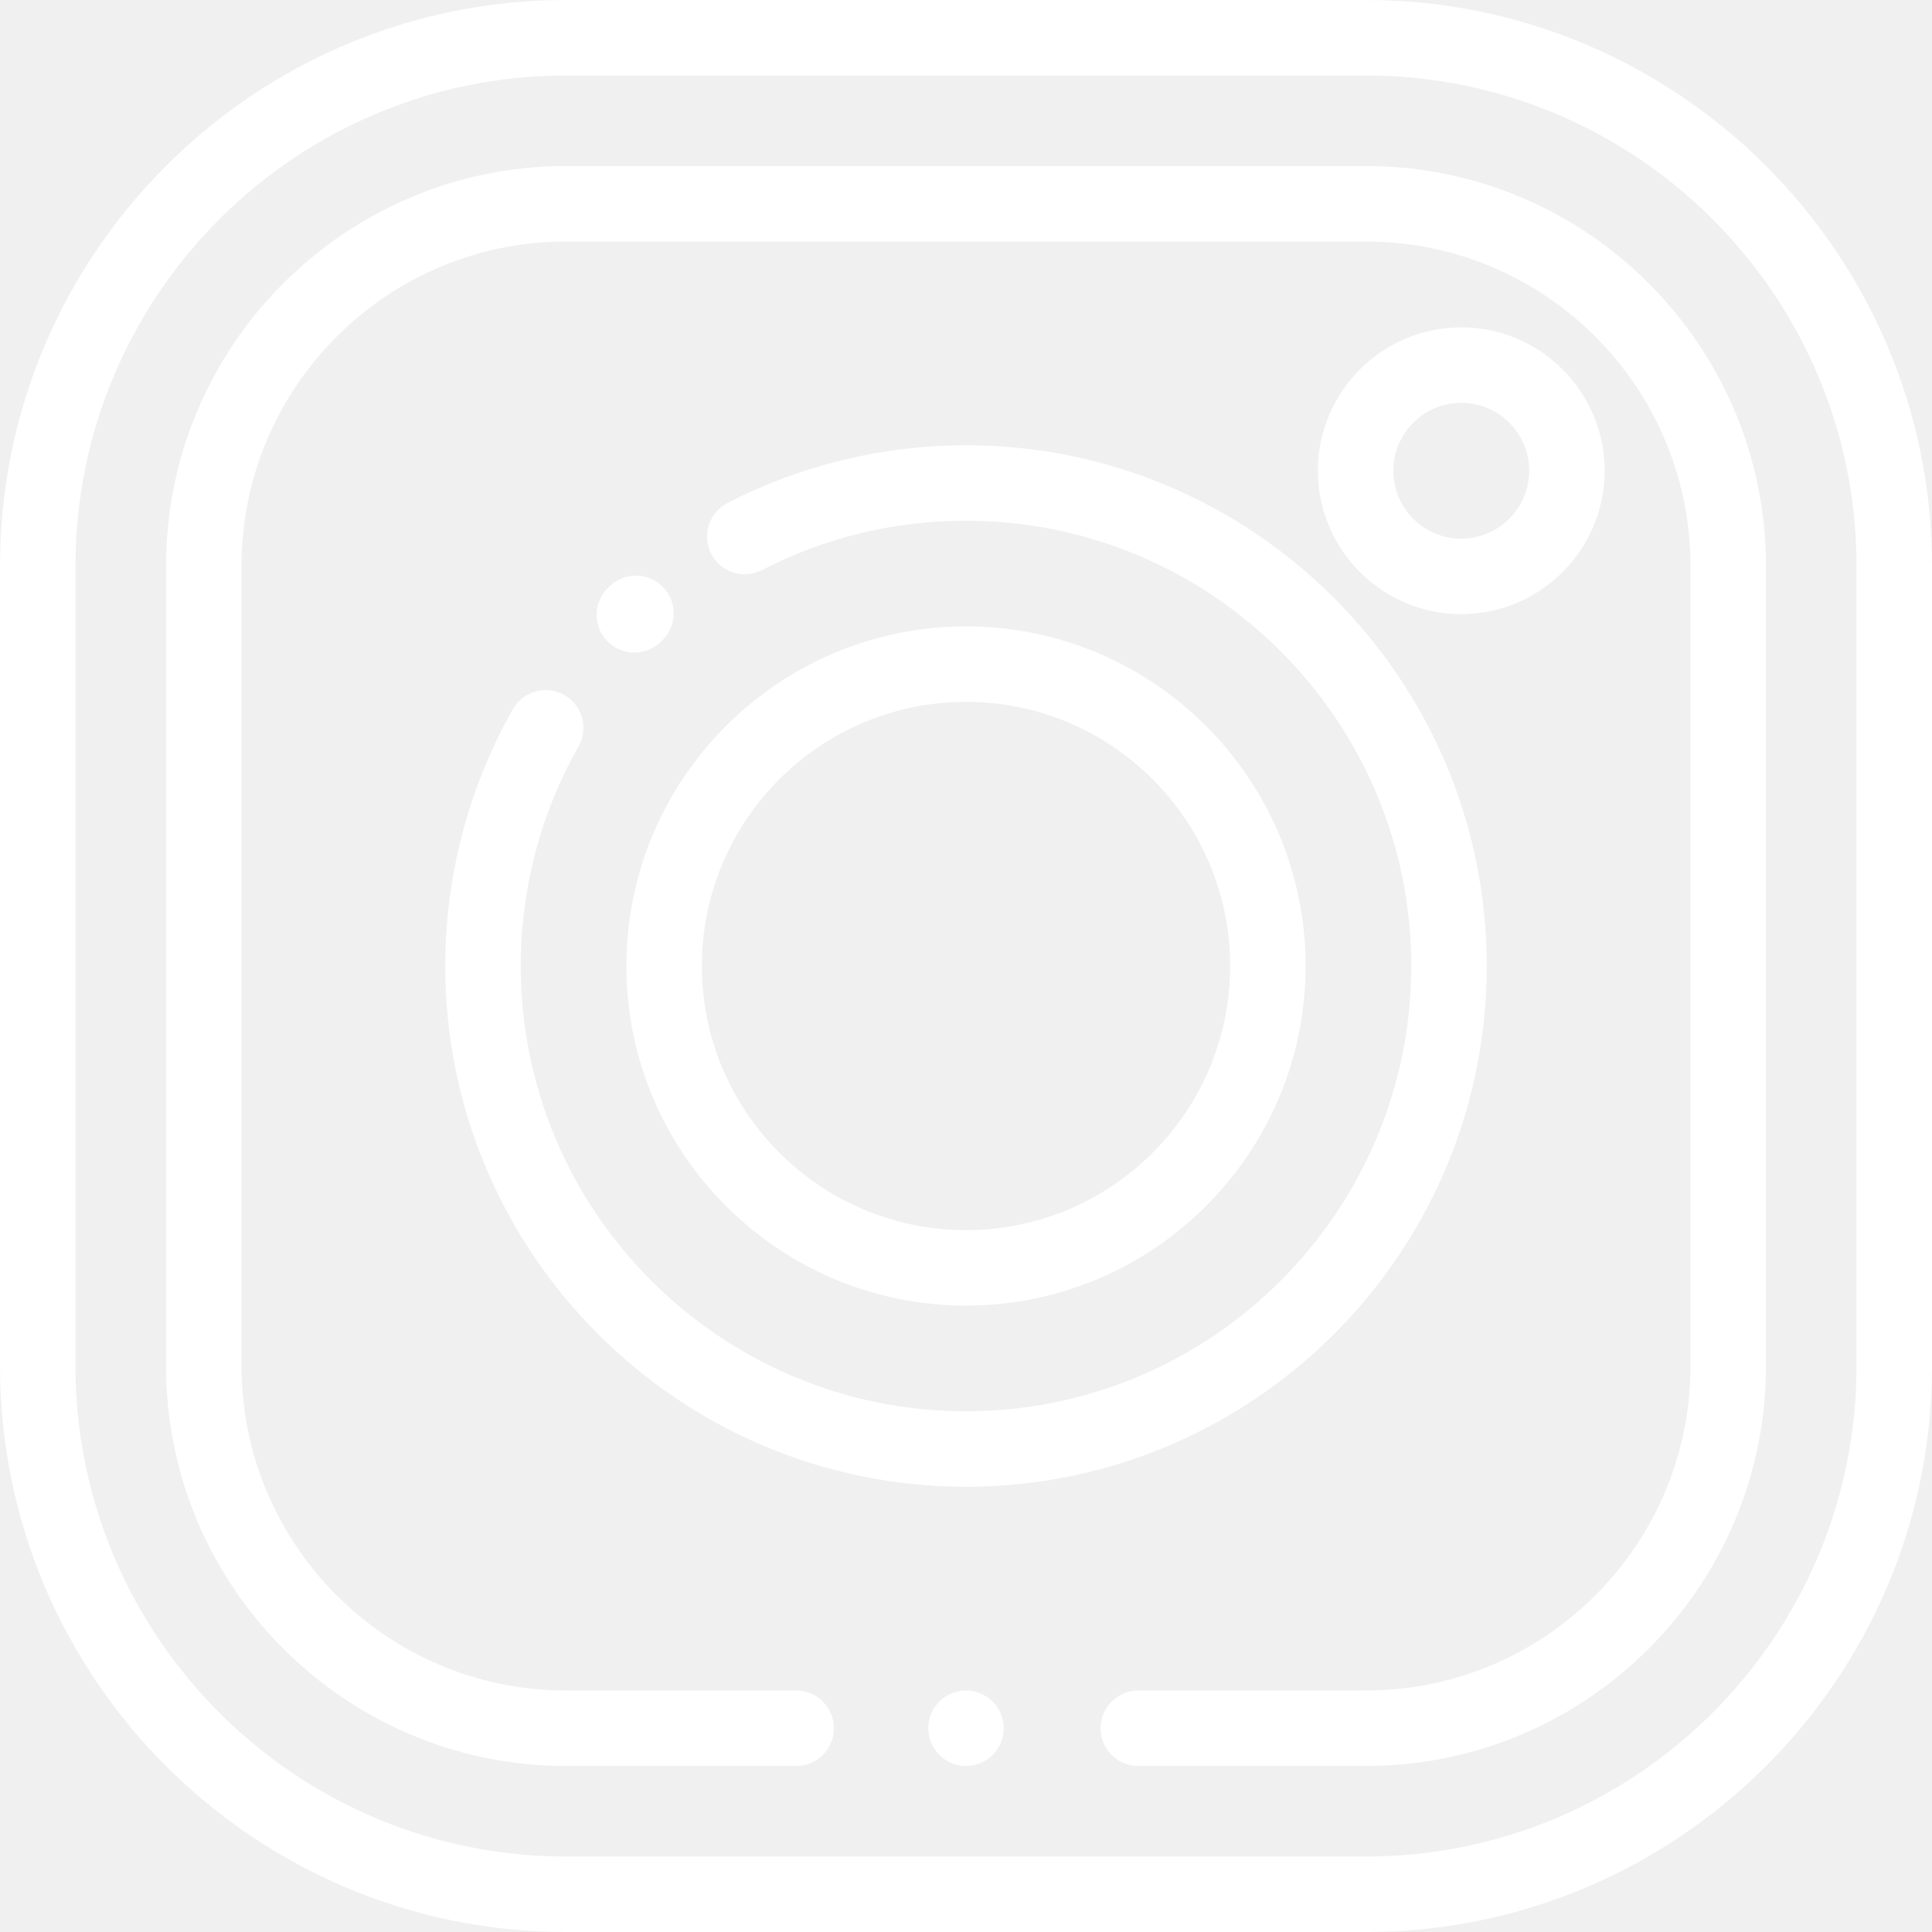
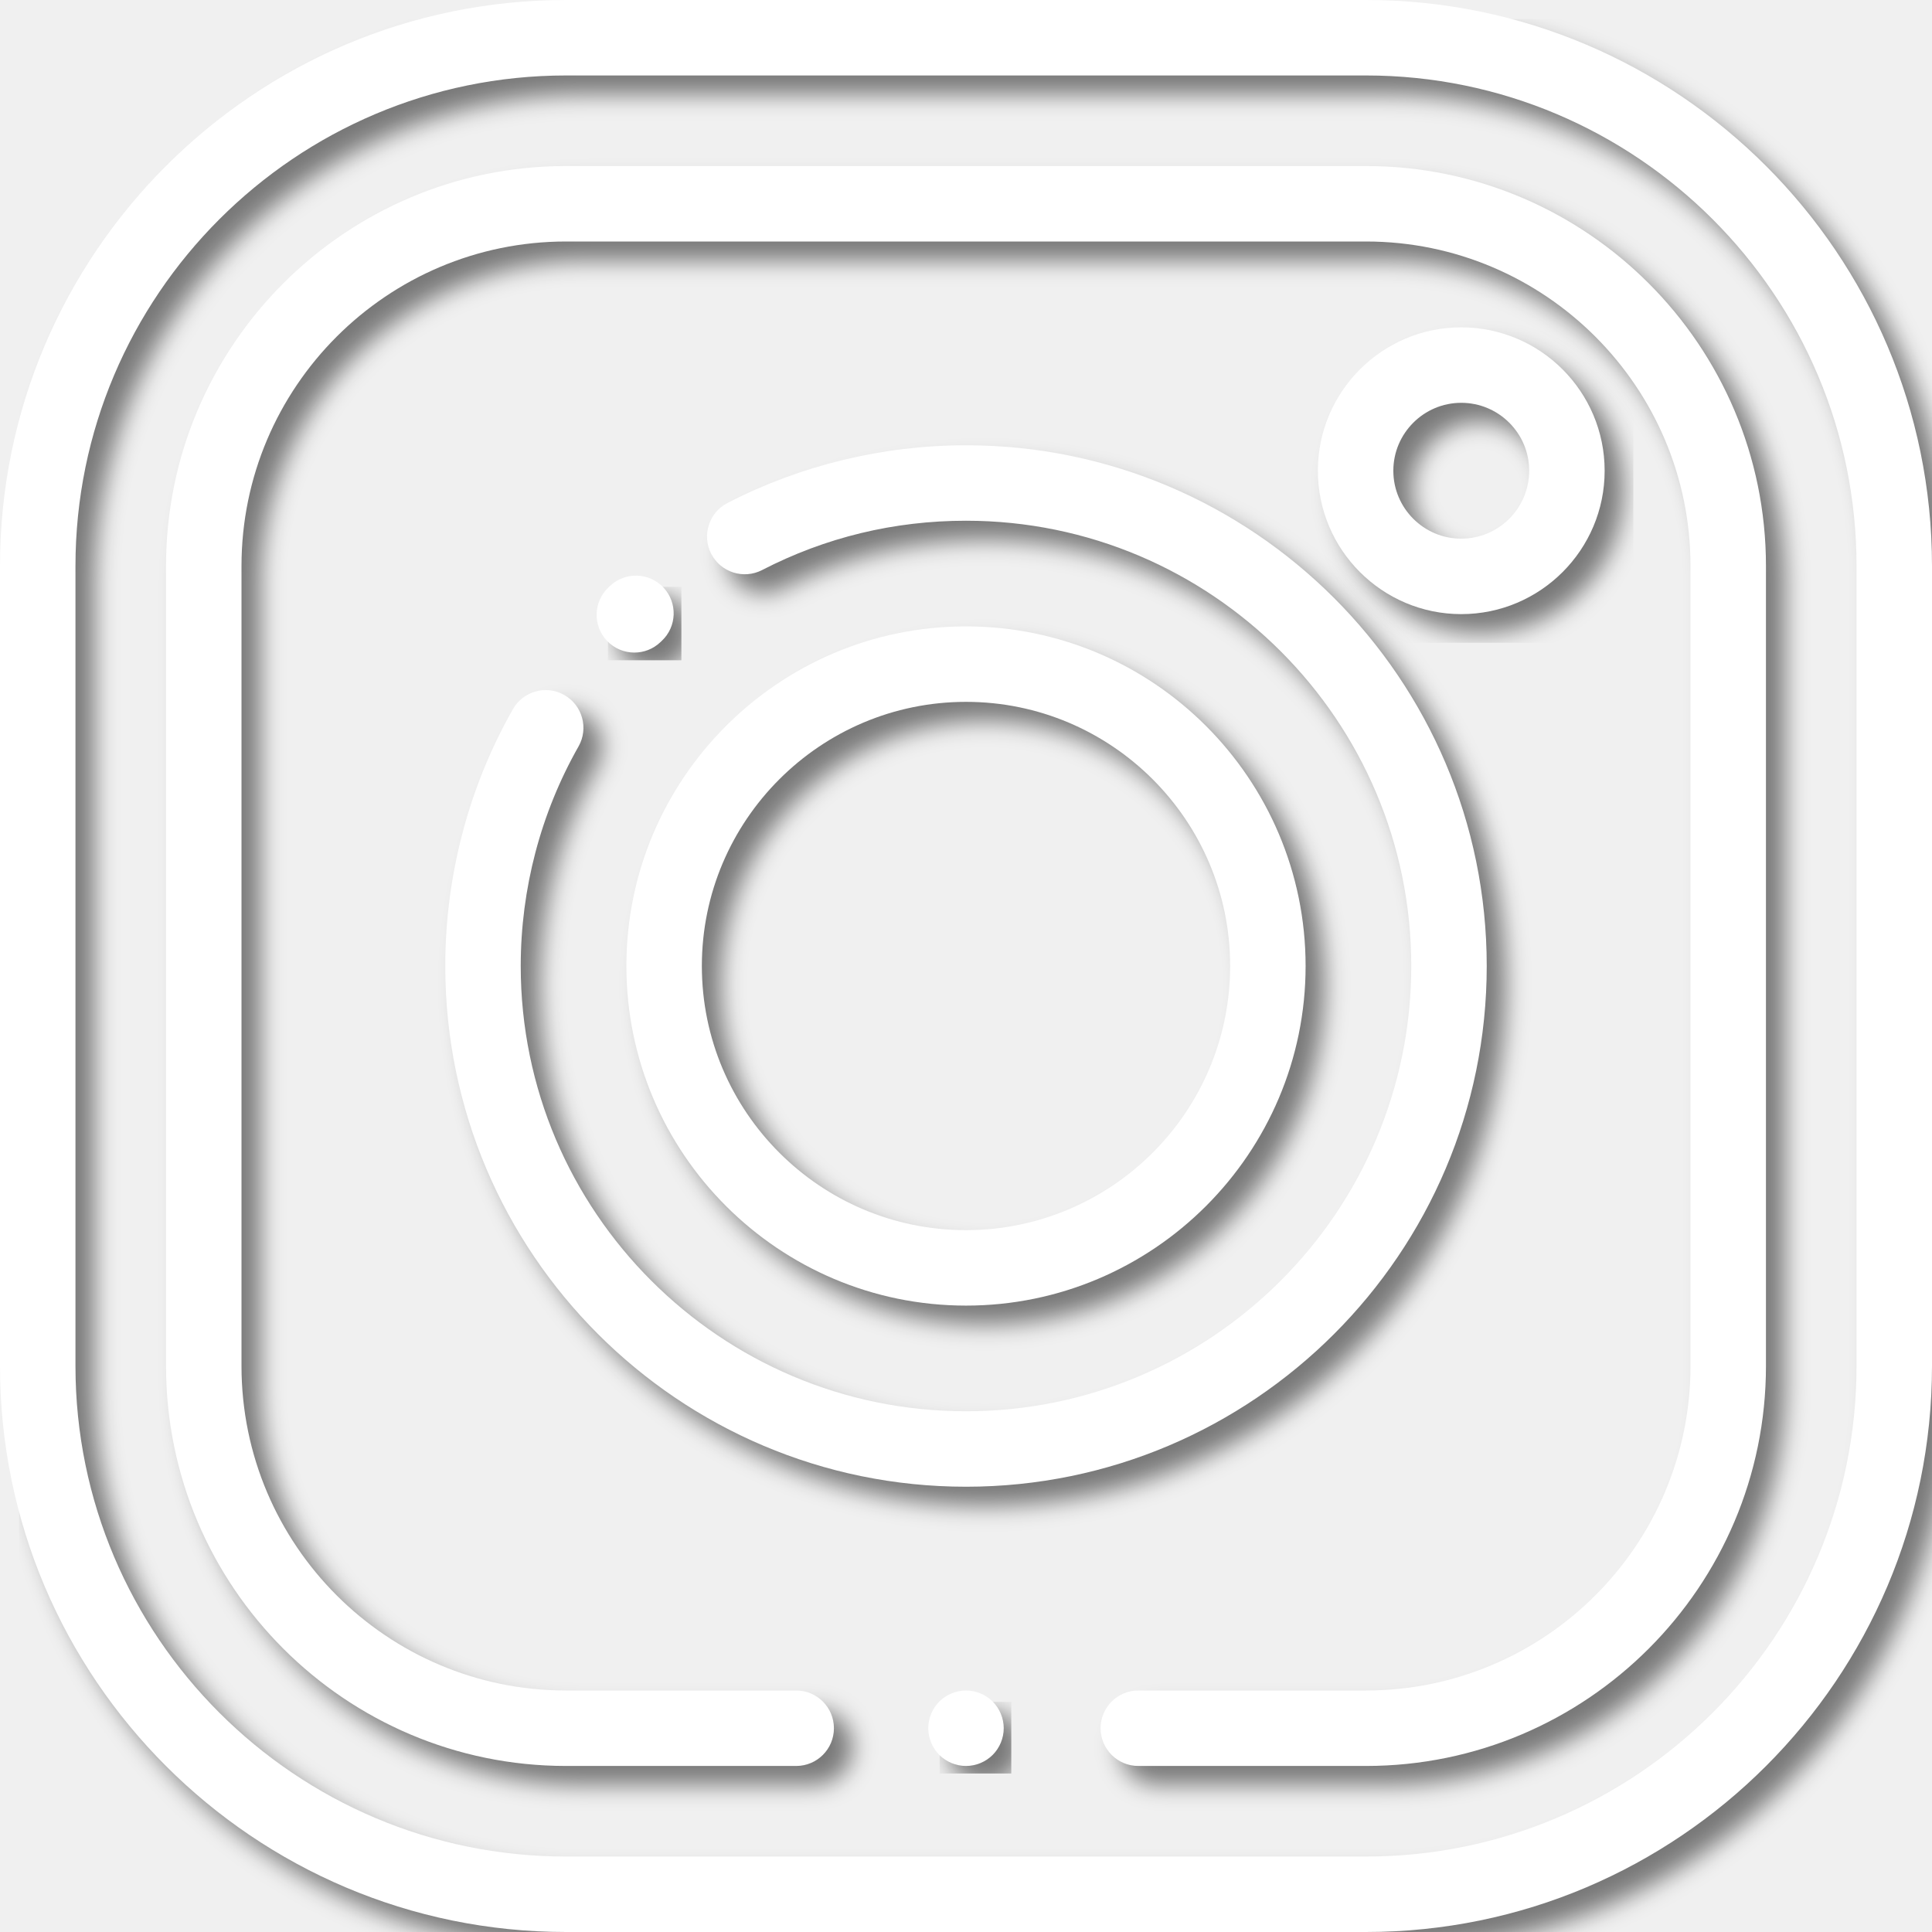
- <svg xmlns="http://www.w3.org/2000/svg" xml:space="preserve" style="enable-background:new 0 0 512 512;" viewBox="0 0 512 512" y="0px" x="0px" id="Capa_1" version="1.1">
-   <defs id="defs77" />
-   <g style="fill:#ffffff" id="g6">
-     <g style="fill:#ffffff" id="g4">
-       <path style="fill:#ffffff" id="path2" d="M 362,0 H 150 C 67.29,0 0,67.29 0,150 v 212 c 0,82.71 67.29,150 150,150 h 212 c 82.71,0 150,-67.29 150,-150 V 150 C 512,67.29 444.71,0 362,0 Z m 130,362 c 0,71.682 -58.318,130 -130,130 H 150 C 78.318,492 20,433.682 20,362 V 150 C 20,78.318 78.318,20 150,20 h 212 c 71.682,0 130,58.318 130,130 z" />
-     </g>
-   </g>
-   <g style="fill:#ffffff" id="g12">
-     <g style="fill:#ffffff" id="g10">
-       <path style="fill:#ffffff" id="path8" d="M 362,44 H 150 C 91.551,44 44,91.551 44,150 v 212 c 0,58.449 47.551,106 106,106 h 61 c 5.523,0 10,-4.477 10,-10 0,-5.523 -4.477,-10 -10,-10 H 150 C 102.58,448 64,409.42 64,362 V 150 c 0,-47.42 38.58,-86 86,-86 h 212 c 47.42,0 86,38.58 86,86 v 212 c 0,47.42 -38.58,86 -86,86 h -60.333 c -5.523,0 -10,4.477 -10,10 0,5.523 4.477,10 10,10 H 362 c 58.449,0 106,-47.551 106,-106 V 150 C 468,91.551 420.449,44 362,44 Z" />
-     </g>
-   </g>
-   <g style="fill:#ffffff" id="g18">
-     <g style="fill:#ffffff" id="g16">
-       <path style="fill:#ffffff" id="path14" d="M 263.07,450.93 C 261.21,449.07 258.63,448 256,448 c -2.63,0 -5.21,1.07 -7.07,2.93 -1.86,1.86 -2.93,4.44 -2.93,7.07 0,2.63 1.07,5.21 2.93,7.07 1.86,1.86 4.44,2.93 7.07,2.93 2.63,0 5.21,-1.07 7.07,-2.93 1.86,-1.86 2.93,-4.44 2.93,-7.07 0,-2.63 -1.07,-5.21 -2.93,-7.07 z" />
-     </g>
-   </g>
-   <g style="fill:#ffffff" id="g24">
-     <g style="fill:#ffffff" id="g22">
-       <path style="fill:#ffffff" id="path20" d="m 175.83,155.71 c -3.777,-4.03 -10.104,-4.236 -14.135,-0.461 l -0.443,0.417 c -4.017,3.79 -4.201,10.119 -0.41,14.136 1.967,2.085 4.618,3.137 7.275,3.137 2.462,0 4.929,-0.904 6.861,-2.727 l 0.391,-0.367 c 4.03,-3.776 4.237,-10.105 0.461,-14.135 z" />
-     </g>
-   </g>
-   <g style="fill:#ffffff" id="g30">
-     <g style="fill:#ffffff" id="g28">
-       <path style="fill:#ffffff" id="path26" d="m 256,118 c -21.964,0 -43.824,5.291 -63.217,15.301 -4.907,2.533 -6.832,8.565 -4.299,13.473 2.534,4.907 8.566,6.831 13.473,4.299 C 218.762,142.398 236.945,138 256,138 c 65.065,0 118,52.935 118,118 0,65.065 -52.935,118 -118,118 -65.065,0 -118,-52.935 -118,-118 0,-20.419 5.295,-40.537 15.313,-58.178 2.727,-4.802 1.045,-10.906 -3.758,-13.634 -4.803,-2.726 -10.906,-1.045 -13.634,3.758 C 124.197,208.592 118,232.125 118,256 c 0,76.093 61.907,138 138,138 76.093,0 138,-61.907 138,-138 0,-76.093 -61.907,-138 -138,-138 z" />
-     </g>
-   </g>
-   <g style="fill:#ffffff" id="g36">
-     <g style="fill:#ffffff" id="g34">
-       <path style="fill:#ffffff" id="path32" d="m 256,166 c -49.626,0 -90,40.374 -90,90 0,49.626 40.374,90 90,90 49.626,0 90,-40.374 90,-90 0,-49.626 -40.374,-90 -90,-90 z m 0,160 c -38.598,0 -70,-31.402 -70,-70 0,-38.598 31.402,-70 70,-70 38.598,0 70,31.402 70,70 0,38.598 -31.402,70 -70,70 z" />
-     </g>
-   </g>
-   <g style="fill:#ffffff" id="g42">
-     <g style="fill:#ffffff" id="g40">
-       <path style="fill:#ffffff" id="path38" d="m 387.25,86.75 c -20.953,0 -38,17.047 -38,38 0,20.953 17.047,38 38,38 20.953,0 38,-17.047 38,-38 0,-20.953 -17.047,-38 -38,-38 z m 0,56 c -9.925,0 -18,-8.075 -18,-18 0,-9.925 8.075,-18 18,-18 9.925,0 18,8.075 18,18 0,9.925 -8.075,18 -18,18 z" />
-     </g>
-   </g>
-   <g style="fill:#ffffff" id="g44">
- </g>
-   <g style="fill:#ffffff" id="g46">
- </g>
-   <g style="fill:#ffffff" id="g48">
- </g>
-   <g style="fill:#ffffff" id="g50">
- </g>
-   <g style="fill:#ffffff" id="g52">
- </g>
-   <g style="fill:#ffffff" id="g54">
- </g>
-   <g style="fill:#ffffff" id="g56">
- </g>
-   <g style="fill:#ffffff" id="g58">
- </g>
-   <g style="fill:#ffffff" id="g60">
- </g>
-   <g style="fill:#ffffff" id="g62">
- </g>
-   <g style="fill:#ffffff" id="g64">
- </g>
-   <g style="fill:#ffffff" id="g66">
- </g>
-   <g style="fill:#ffffff" id="g68">
- </g>
-   <g style="fill:#ffffff" id="g70">
- </g>
-   <g style="fill:#ffffff" id="g72">
+ <svg xmlns="http://www.w3.org/2000/svg" version="1.1" id="Capa_1" x="0px" y="0px" viewBox="0 0 512 512" style="enable-background:new 0 0 512 512;" xml:space="preserve">
+   <defs id="defs77">
+     <filter id="filter52" style="color-interpolation-filters:sRGB;">
+       <feFlood id="feFlood42" result="flood" flood-color="rgb(0,0,0)" flood-opacity="0.498" />
+       <feComposite id="feComposite44" result="composite1" operator="in" in2="SourceGraphic" in="flood" />
+       <feGaussianBlur id="feGaussianBlur46" result="blur" stdDeviation="3" in="composite1" />
+       <feOffset id="feOffset48" result="offset" dy="5" dx="5" />
+       <feComposite id="feComposite50" result="composite2" operator="over" in2="offset" in="SourceGraphic" />
+     </filter>
+     <filter id="filter64" style="color-interpolation-filters:sRGB;">
+       <feFlood id="feFlood54" result="flood" flood-color="rgb(0,0,0)" flood-opacity="0.498" />
+       <feComposite id="feComposite56" result="composite1" operator="in" in2="SourceGraphic" in="flood" />
+       <feGaussianBlur id="feGaussianBlur58" result="blur" stdDeviation="3" in="composite1" />
+       <feOffset id="feOffset60" result="offset" dy="5" dx="5" />
+       <feComposite id="feComposite62" result="composite2" operator="over" in2="offset" in="SourceGraphic" />
+     </filter>
+     <filter id="filter76" style="color-interpolation-filters:sRGB;">
+       <feFlood id="feFlood66" result="flood" flood-color="rgb(0,0,0)" flood-opacity="0.498" />
+       <feComposite id="feComposite68" result="composite1" operator="in" in2="SourceGraphic" in="flood" />
+       <feGaussianBlur id="feGaussianBlur70" result="blur" stdDeviation="3" in="composite1" />
+       <feOffset id="feOffset72" result="offset" dy="5" dx="5" />
+       <feComposite id="feComposite74" result="composite2" operator="over" in2="offset" in="SourceGraphic" />
+     </filter>
+     <filter id="filter88" style="color-interpolation-filters:sRGB;">
+       <feFlood id="feFlood78" result="flood" flood-color="rgb(0,0,0)" flood-opacity="0.498" />
+       <feComposite id="feComposite80" result="composite1" operator="in" in2="SourceGraphic" in="flood" />
+       <feGaussianBlur id="feGaussianBlur82" result="blur" stdDeviation="3" in="composite1" />
+       <feOffset id="feOffset84" result="offset" dy="5" dx="5" />
+       <feComposite id="feComposite86" result="composite2" operator="over" in2="offset" in="SourceGraphic" />
+     </filter>
+     <filter id="filter100" style="color-interpolation-filters:sRGB;">
+       <feFlood id="feFlood90" result="flood" flood-color="rgb(0,0,0)" flood-opacity="0.498" />
+       <feComposite id="feComposite92" result="composite1" operator="in" in2="SourceGraphic" in="flood" />
+       <feGaussianBlur id="feGaussianBlur94" result="blur" stdDeviation="3" in="composite1" />
+       <feOffset id="feOffset96" result="offset" dy="5" dx="5" />
+       <feComposite id="feComposite98" result="composite2" operator="over" in2="offset" in="SourceGraphic" />
+     </filter>
+     <filter id="filter112" style="color-interpolation-filters:sRGB;">
+       <feFlood id="feFlood102" result="flood" flood-color="rgb(0,0,0)" flood-opacity="0.498" />
+       <feComposite id="feComposite104" result="composite1" operator="in" in2="SourceGraphic" in="flood" />
+       <feGaussianBlur id="feGaussianBlur106" result="blur" stdDeviation="3" in="composite1" />
+       <feOffset id="feOffset108" result="offset" dy="5" dx="5" />
+       <feComposite id="feComposite110" result="composite2" operator="over" in2="offset" in="SourceGraphic" />
+     </filter>
+     <filter id="filter124" style="color-interpolation-filters:sRGB;">
+       <feFlood id="feFlood114" result="flood" flood-color="rgb(0,0,0)" flood-opacity="0.498" />
+       <feComposite id="feComposite116" result="composite1" operator="in" in2="SourceGraphic" in="flood" />
+       <feGaussianBlur id="feGaussianBlur118" result="blur" stdDeviation="3" in="composite1" />
+       <feOffset id="feOffset120" result="offset" dy="5" dx="5" />
+       <feComposite id="feComposite122" result="composite2" operator="over" in2="offset" in="SourceGraphic" />
+     </filter>
+     <filter id="filter136" style="color-interpolation-filters:sRGB;">
+       <feFlood id="feFlood126" result="flood" flood-color="rgb(0,0,0)" flood-opacity="0.498" />
+       <feComposite id="feComposite128" result="composite1" operator="in" in2="SourceGraphic" in="flood" />
+       <feGaussianBlur id="feGaussianBlur130" result="blur" stdDeviation="3" in="composite1" />
+       <feOffset id="feOffset132" result="offset" dy="5" dx="5" />
+       <feComposite id="feComposite134" result="composite2" operator="over" in2="offset" in="SourceGraphic" />
+     </filter>
+     <filter id="filter148" style="color-interpolation-filters:sRGB;">
+       <feFlood id="feFlood138" result="flood" flood-color="rgb(0,0,0)" flood-opacity="0.498" />
+       <feComposite id="feComposite140" result="composite1" operator="in" in2="SourceGraphic" in="flood" />
+       <feGaussianBlur id="feGaussianBlur142" result="blur" stdDeviation="3" in="composite1" />
+       <feOffset id="feOffset144" result="offset" dy="5" dx="5" />
+       <feComposite id="feComposite146" result="composite2" operator="over" in2="offset" in="SourceGraphic" />
+     </filter>
+     <filter id="filter160" style="color-interpolation-filters:sRGB;">
+       <feFlood id="feFlood150" result="flood" flood-color="rgb(0,0,0)" flood-opacity="0.498" />
+       <feComposite id="feComposite152" result="composite1" operator="in" in2="SourceGraphic" in="flood" />
+       <feGaussianBlur id="feGaussianBlur154" result="blur" stdDeviation="3" in="composite1" />
+       <feOffset id="feOffset156" result="offset" dy="5" dx="5" />
+       <feComposite id="feComposite158" result="composite2" operator="over" in2="offset" in="SourceGraphic" />
+     </filter>
+     <filter id="filter172" style="color-interpolation-filters:sRGB;">
+       <feFlood id="feFlood162" result="flood" flood-color="rgb(0,0,0)" flood-opacity="0.498" />
+       <feComposite id="feComposite164" result="composite1" operator="in" in2="SourceGraphic" in="flood" />
+       <feGaussianBlur id="feGaussianBlur166" result="blur" stdDeviation="3" in="composite1" />
+       <feOffset id="feOffset168" result="offset" dy="5" dx="5" />
+       <feComposite id="feComposite170" result="composite2" operator="over" in2="offset" in="SourceGraphic" />
+     </filter>
+     <filter id="filter184" style="color-interpolation-filters:sRGB;">
+       <feFlood id="feFlood174" result="flood" flood-color="rgb(0,0,0)" flood-opacity="0.498" />
+       <feComposite id="feComposite176" result="composite1" operator="in" in2="SourceGraphic" in="flood" />
+       <feGaussianBlur id="feGaussianBlur178" result="blur" stdDeviation="3" in="composite1" />
+       <feOffset id="feOffset180" result="offset" dy="5" dx="5" />
+       <feComposite id="feComposite182" result="composite2" operator="over" in2="offset" in="SourceGraphic" />
+     </filter>
+     <filter id="filter196" style="color-interpolation-filters:sRGB;">
+       <feFlood id="feFlood186" result="flood" flood-color="rgb(0,0,0)" flood-opacity="0.498" />
+       <feComposite id="feComposite188" result="composite1" operator="in" in2="SourceGraphic" in="flood" />
+       <feGaussianBlur id="feGaussianBlur190" result="blur" stdDeviation="3" in="composite1" />
+       <feOffset id="feOffset192" result="offset" dy="5" dx="5" />
+       <feComposite id="feComposite194" result="composite2" operator="over" in2="offset" in="SourceGraphic" />
+     </filter>
+     <filter id="filter208" style="color-interpolation-filters:sRGB;">
+       <feFlood id="feFlood198" result="flood" flood-color="rgb(0,0,0)" flood-opacity="0.498" />
+       <feComposite id="feComposite200" result="composite1" operator="in" in2="SourceGraphic" in="flood" />
+       <feGaussianBlur id="feGaussianBlur202" result="blur" stdDeviation="3" in="composite1" />
+       <feOffset id="feOffset204" result="offset" dy="5" dx="5" />
+       <feComposite id="feComposite206" result="composite2" operator="over" in2="offset" in="SourceGraphic" />
+     </filter>
+     <filter id="filter220" style="color-interpolation-filters:sRGB;">
+       <feFlood id="feFlood210" result="flood" flood-color="rgb(0,0,0)" flood-opacity="0.498" />
+       <feComposite id="feComposite212" result="composite1" operator="in" in2="SourceGraphic" in="flood" />
+       <feGaussianBlur id="feGaussianBlur214" result="blur" stdDeviation="3" in="composite1" />
+       <feOffset id="feOffset216" result="offset" dy="5" dx="5" />
+       <feComposite id="feComposite218" result="composite2" operator="over" in2="offset" in="SourceGraphic" />
+     </filter>
+     <filter id="filter232" style="color-interpolation-filters:sRGB;">
+       <feFlood id="feFlood222" result="flood" flood-color="rgb(0,0,0)" flood-opacity="0.498" />
+       <feComposite id="feComposite224" result="composite1" operator="in" in2="SourceGraphic" in="flood" />
+       <feGaussianBlur id="feGaussianBlur226" result="blur" stdDeviation="3" in="composite1" />
+       <feOffset id="feOffset228" result="offset" dy="5" dx="5" />
+       <feComposite id="feComposite230" result="composite2" operator="over" in2="offset" in="SourceGraphic" />
+     </filter>
+     <filter id="filter244" style="color-interpolation-filters:sRGB;">
+       <feFlood id="feFlood234" result="flood" flood-color="rgb(0,0,0)" flood-opacity="0.498" />
+       <feComposite id="feComposite236" result="composite1" operator="in" in2="SourceGraphic" in="flood" />
+       <feGaussianBlur id="feGaussianBlur238" result="blur" stdDeviation="3" in="composite1" />
+       <feOffset id="feOffset240" result="offset" dy="5" dx="5" />
+       <feComposite id="feComposite242" result="composite2" operator="over" in2="offset" in="SourceGraphic" />
+     </filter>
+     <filter id="filter256" style="color-interpolation-filters:sRGB;">
+       <feFlood id="feFlood246" result="flood" flood-color="rgb(0,0,0)" flood-opacity="0.498" />
+       <feComposite id="feComposite248" result="composite1" operator="in" in2="SourceGraphic" in="flood" />
+       <feGaussianBlur id="feGaussianBlur250" result="blur" stdDeviation="3" in="composite1" />
+       <feOffset id="feOffset252" result="offset" dy="5" dx="5" />
+       <feComposite id="feComposite254" result="composite2" operator="over" in2="offset" in="SourceGraphic" />
+     </filter>
+     <filter id="filter268" style="color-interpolation-filters:sRGB;">
+       <feFlood id="feFlood258" result="flood" flood-color="rgb(0,0,0)" flood-opacity="0.498" />
+       <feComposite id="feComposite260" result="composite1" operator="in" in2="SourceGraphic" in="flood" />
+       <feGaussianBlur id="feGaussianBlur262" result="blur" stdDeviation="3" in="composite1" />
+       <feOffset id="feOffset264" result="offset" dy="5" dx="5" />
+       <feComposite id="feComposite266" result="composite2" operator="over" in2="offset" in="SourceGraphic" />
+     </filter>
+     <filter id="filter280" style="color-interpolation-filters:sRGB;">
+       <feFlood id="feFlood270" result="flood" flood-color="rgb(0,0,0)" flood-opacity="0.498" />
+       <feComposite id="feComposite272" result="composite1" operator="in" in2="SourceGraphic" in="flood" />
+       <feGaussianBlur id="feGaussianBlur274" result="blur" stdDeviation="3" in="composite1" />
+       <feOffset id="feOffset276" result="offset" dy="5" dx="5" />
+       <feComposite id="feComposite278" result="composite2" operator="over" in2="offset" in="SourceGraphic" />
+     </filter>
+     <filter id="filter292" style="color-interpolation-filters:sRGB;">
+       <feFlood id="feFlood282" result="flood" flood-color="rgb(0,0,0)" flood-opacity="0.498" />
+       <feComposite id="feComposite284" result="composite1" operator="in" in2="SourceGraphic" in="flood" />
+       <feGaussianBlur id="feGaussianBlur286" result="blur" stdDeviation="3" in="composite1" />
+       <feOffset id="feOffset288" result="offset" dy="5" dx="5" />
+       <feComposite id="feComposite290" result="composite2" operator="over" in2="offset" in="SourceGraphic" />
+     </filter>
+     <filter id="filter304" style="color-interpolation-filters:sRGB;">
+       <feFlood id="feFlood294" result="flood" flood-color="rgb(0,0,0)" flood-opacity="0.498" />
+       <feComposite id="feComposite296" result="composite1" operator="in" in2="SourceGraphic" in="flood" />
+       <feGaussianBlur id="feGaussianBlur298" result="blur" stdDeviation="3" in="composite1" />
+       <feOffset id="feOffset300" result="offset" dy="5" dx="5" />
+       <feComposite id="feComposite302" result="composite2" operator="over" in2="offset" in="SourceGraphic" />
+     </filter>
+   </defs>
+   <g id="g6" style="fill:#ffffff;filter:url(#filter304)">
+     <g id="g4" style="fill:#ffffff">
+       <path d="M 362,0 H 150 C 67.29,0 0,67.29 0,150 v 212 c 0,82.71 67.29,150 150,150 h 212 c 82.71,0 150,-67.29 150,-150 V 150 C 512,67.29 444.71,0 362,0 Z m 130,362 c 0,71.682 -58.318,130 -130,130 H 150 C 78.318,492 20,433.682 20,362 V 150 C 20,78.318 78.318,20 150,20 h 212 c 71.682,0 130,58.318 130,130 z" id="path2" style="fill:#ffffff" />
+     </g>
+   </g>
+   <g id="g12" style="fill:#ffffff;filter:url(#filter292)">
+     <g id="g10" style="fill:#ffffff">
+       <path d="M 362,44 H 150 C 91.551,44 44,91.551 44,150 v 212 c 0,58.449 47.551,106 106,106 h 61 c 5.523,0 10,-4.477 10,-10 0,-5.523 -4.477,-10 -10,-10 H 150 C 102.58,448 64,409.42 64,362 V 150 c 0,-47.42 38.58,-86 86,-86 h 212 c 47.42,0 86,38.58 86,86 v 212 c 0,47.42 -38.58,86 -86,86 h -60.333 c -5.523,0 -10,4.477 -10,10 0,5.523 4.477,10 10,10 H 362 c 58.449,0 106,-47.551 106,-106 V 150 C 468,91.551 420.449,44 362,44 Z" id="path8" style="fill:#ffffff" />
+     </g>
+   </g>
+   <g id="g18" style="fill:#ffffff;filter:url(#filter280)">
+     <g id="g16" style="fill:#ffffff">
+       <path d="M 263.07,450.93 C 261.21,449.07 258.63,448 256,448 c -2.63,0 -5.21,1.07 -7.07,2.93 -1.86,1.86 -2.93,4.44 -2.93,7.07 0,2.63 1.07,5.21 2.93,7.07 1.86,1.86 4.44,2.93 7.07,2.93 2.63,0 5.21,-1.07 7.07,-2.93 1.86,-1.86 2.93,-4.44 2.93,-7.07 0,-2.63 -1.07,-5.21 -2.93,-7.07 z" id="path14" style="fill:#ffffff" />
+     </g>
+   </g>
+   <g id="g24" style="fill:#ffffff;filter:url(#filter268)">
+     <g id="g22" style="fill:#ffffff">
+       <path d="m 175.83,155.71 c -3.777,-4.03 -10.104,-4.236 -14.135,-0.461 l -0.443,0.417 c -4.017,3.79 -4.201,10.119 -0.41,14.136 1.967,2.085 4.618,3.137 7.275,3.137 2.462,0 4.929,-0.904 6.861,-2.727 l 0.391,-0.367 c 4.03,-3.776 4.237,-10.105 0.461,-14.135 z" id="path20" style="fill:#ffffff" />
+     </g>
+   </g>
+   <g id="g30" style="fill:#ffffff;filter:url(#filter256)">
+     <g id="g28" style="fill:#ffffff">
+       <path d="m 256,118 c -21.964,0 -43.824,5.291 -63.217,15.301 -4.907,2.533 -6.832,8.565 -4.299,13.473 2.534,4.907 8.566,6.831 13.473,4.299 C 218.762,142.398 236.945,138 256,138 c 65.065,0 118,52.935 118,118 0,65.065 -52.935,118 -118,118 -65.065,0 -118,-52.935 -118,-118 0,-20.419 5.295,-40.537 15.313,-58.178 2.727,-4.802 1.045,-10.906 -3.758,-13.634 -4.803,-2.726 -10.906,-1.045 -13.634,3.758 C 124.197,208.592 118,232.125 118,256 c 0,76.093 61.907,138 138,138 76.093,0 138,-61.907 138,-138 0,-76.093 -61.907,-138 -138,-138 z" id="path26" style="fill:#ffffff" />
+     </g>
+   </g>
+   <g id="g36" style="fill:#ffffff;filter:url(#filter244)">
+     <g id="g34" style="fill:#ffffff">
+       <path d="m 256,166 c -49.626,0 -90,40.374 -90,90 0,49.626 40.374,90 90,90 49.626,0 90,-40.374 90,-90 0,-49.626 -40.374,-90 -90,-90 z m 0,160 c -38.598,0 -70,-31.402 -70,-70 0,-38.598 31.402,-70 70,-70 38.598,0 70,31.402 70,70 0,38.598 -31.402,70 -70,70 z" id="path32" style="fill:#ffffff" />
+     </g>
+   </g>
+   <g id="g42" style="fill:#ffffff;filter:url(#filter232)">
+     <g id="g40" style="fill:#ffffff">
+       <path d="m 387.25,86.75 c -20.953,0 -38,17.047 -38,38 0,20.953 17.047,38 38,38 20.953,0 38,-17.047 38,-38 0,-20.953 -17.047,-38 -38,-38 z m 0,56 c -9.925,0 -18,-8.075 -18,-18 0,-9.925 8.075,-18 18,-18 9.925,0 18,8.075 18,18 0,9.925 -8.075,18 -18,18 z" id="path38" style="fill:#ffffff" />
+     </g>
+   </g>
+   <g id="g44" style="fill:#ffffff;filter:url(#filter220)">
+ </g>
+   <g id="g46" style="fill:#ffffff;filter:url(#filter208)">
+ </g>
+   <g id="g48" style="fill:#ffffff;filter:url(#filter196)">
+ </g>
+   <g id="g50" style="fill:#ffffff;filter:url(#filter184)">
+ </g>
+   <g id="g52" style="fill:#ffffff;filter:url(#filter172)">
+ </g>
+   <g id="g54" style="fill:#ffffff;filter:url(#filter160)">
+ </g>
+   <g id="g56" style="fill:#ffffff;filter:url(#filter148)">
+ </g>
+   <g id="g58" style="fill:#ffffff;filter:url(#filter136)">
+ </g>
+   <g id="g60" style="fill:#ffffff;filter:url(#filter124)">
+ </g>
+   <g id="g62" style="fill:#ffffff;filter:url(#filter112)">
+ </g>
+   <g id="g64" style="fill:#ffffff;filter:url(#filter100)">
+ </g>
+   <g id="g66" style="fill:#ffffff;filter:url(#filter88)">
+ </g>
+   <g id="g68" style="fill:#ffffff;filter:url(#filter76)">
+ </g>
+   <g id="g70" style="fill:#ffffff;filter:url(#filter64)">
+ </g>
+   <g id="g72" style="fill:#ffffff;filter:url(#filter52)">
</g>
</svg>
